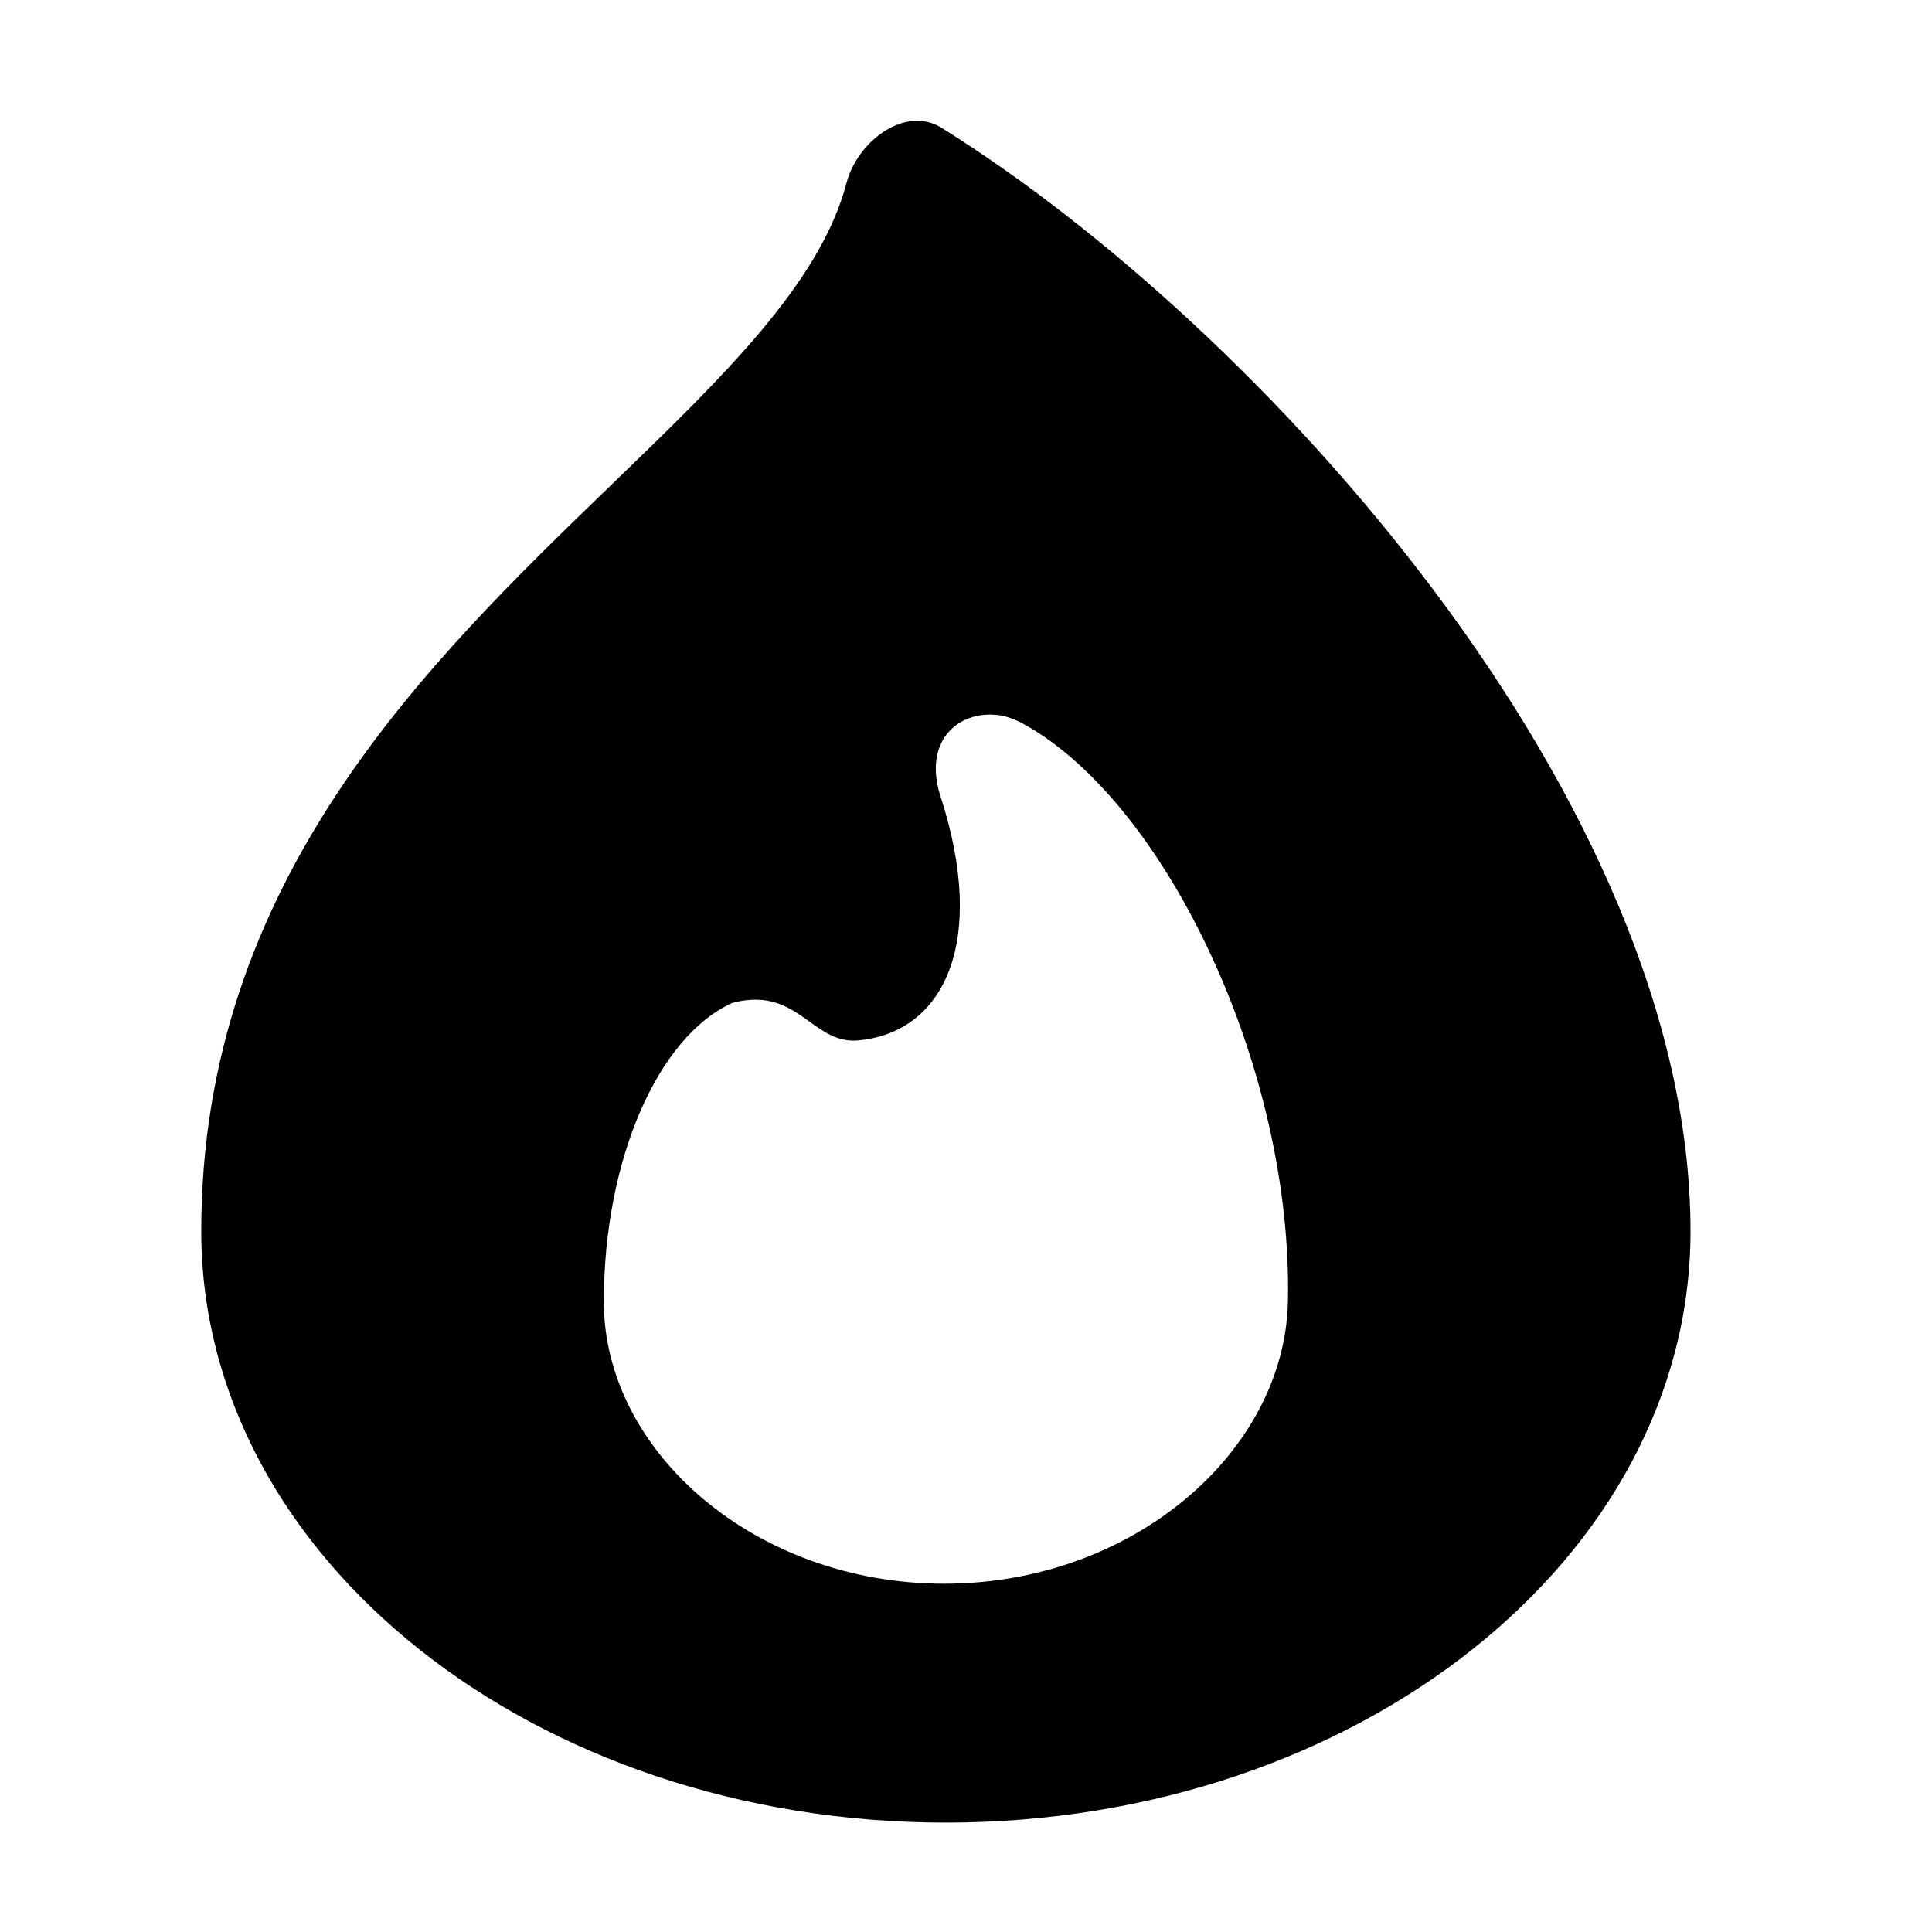
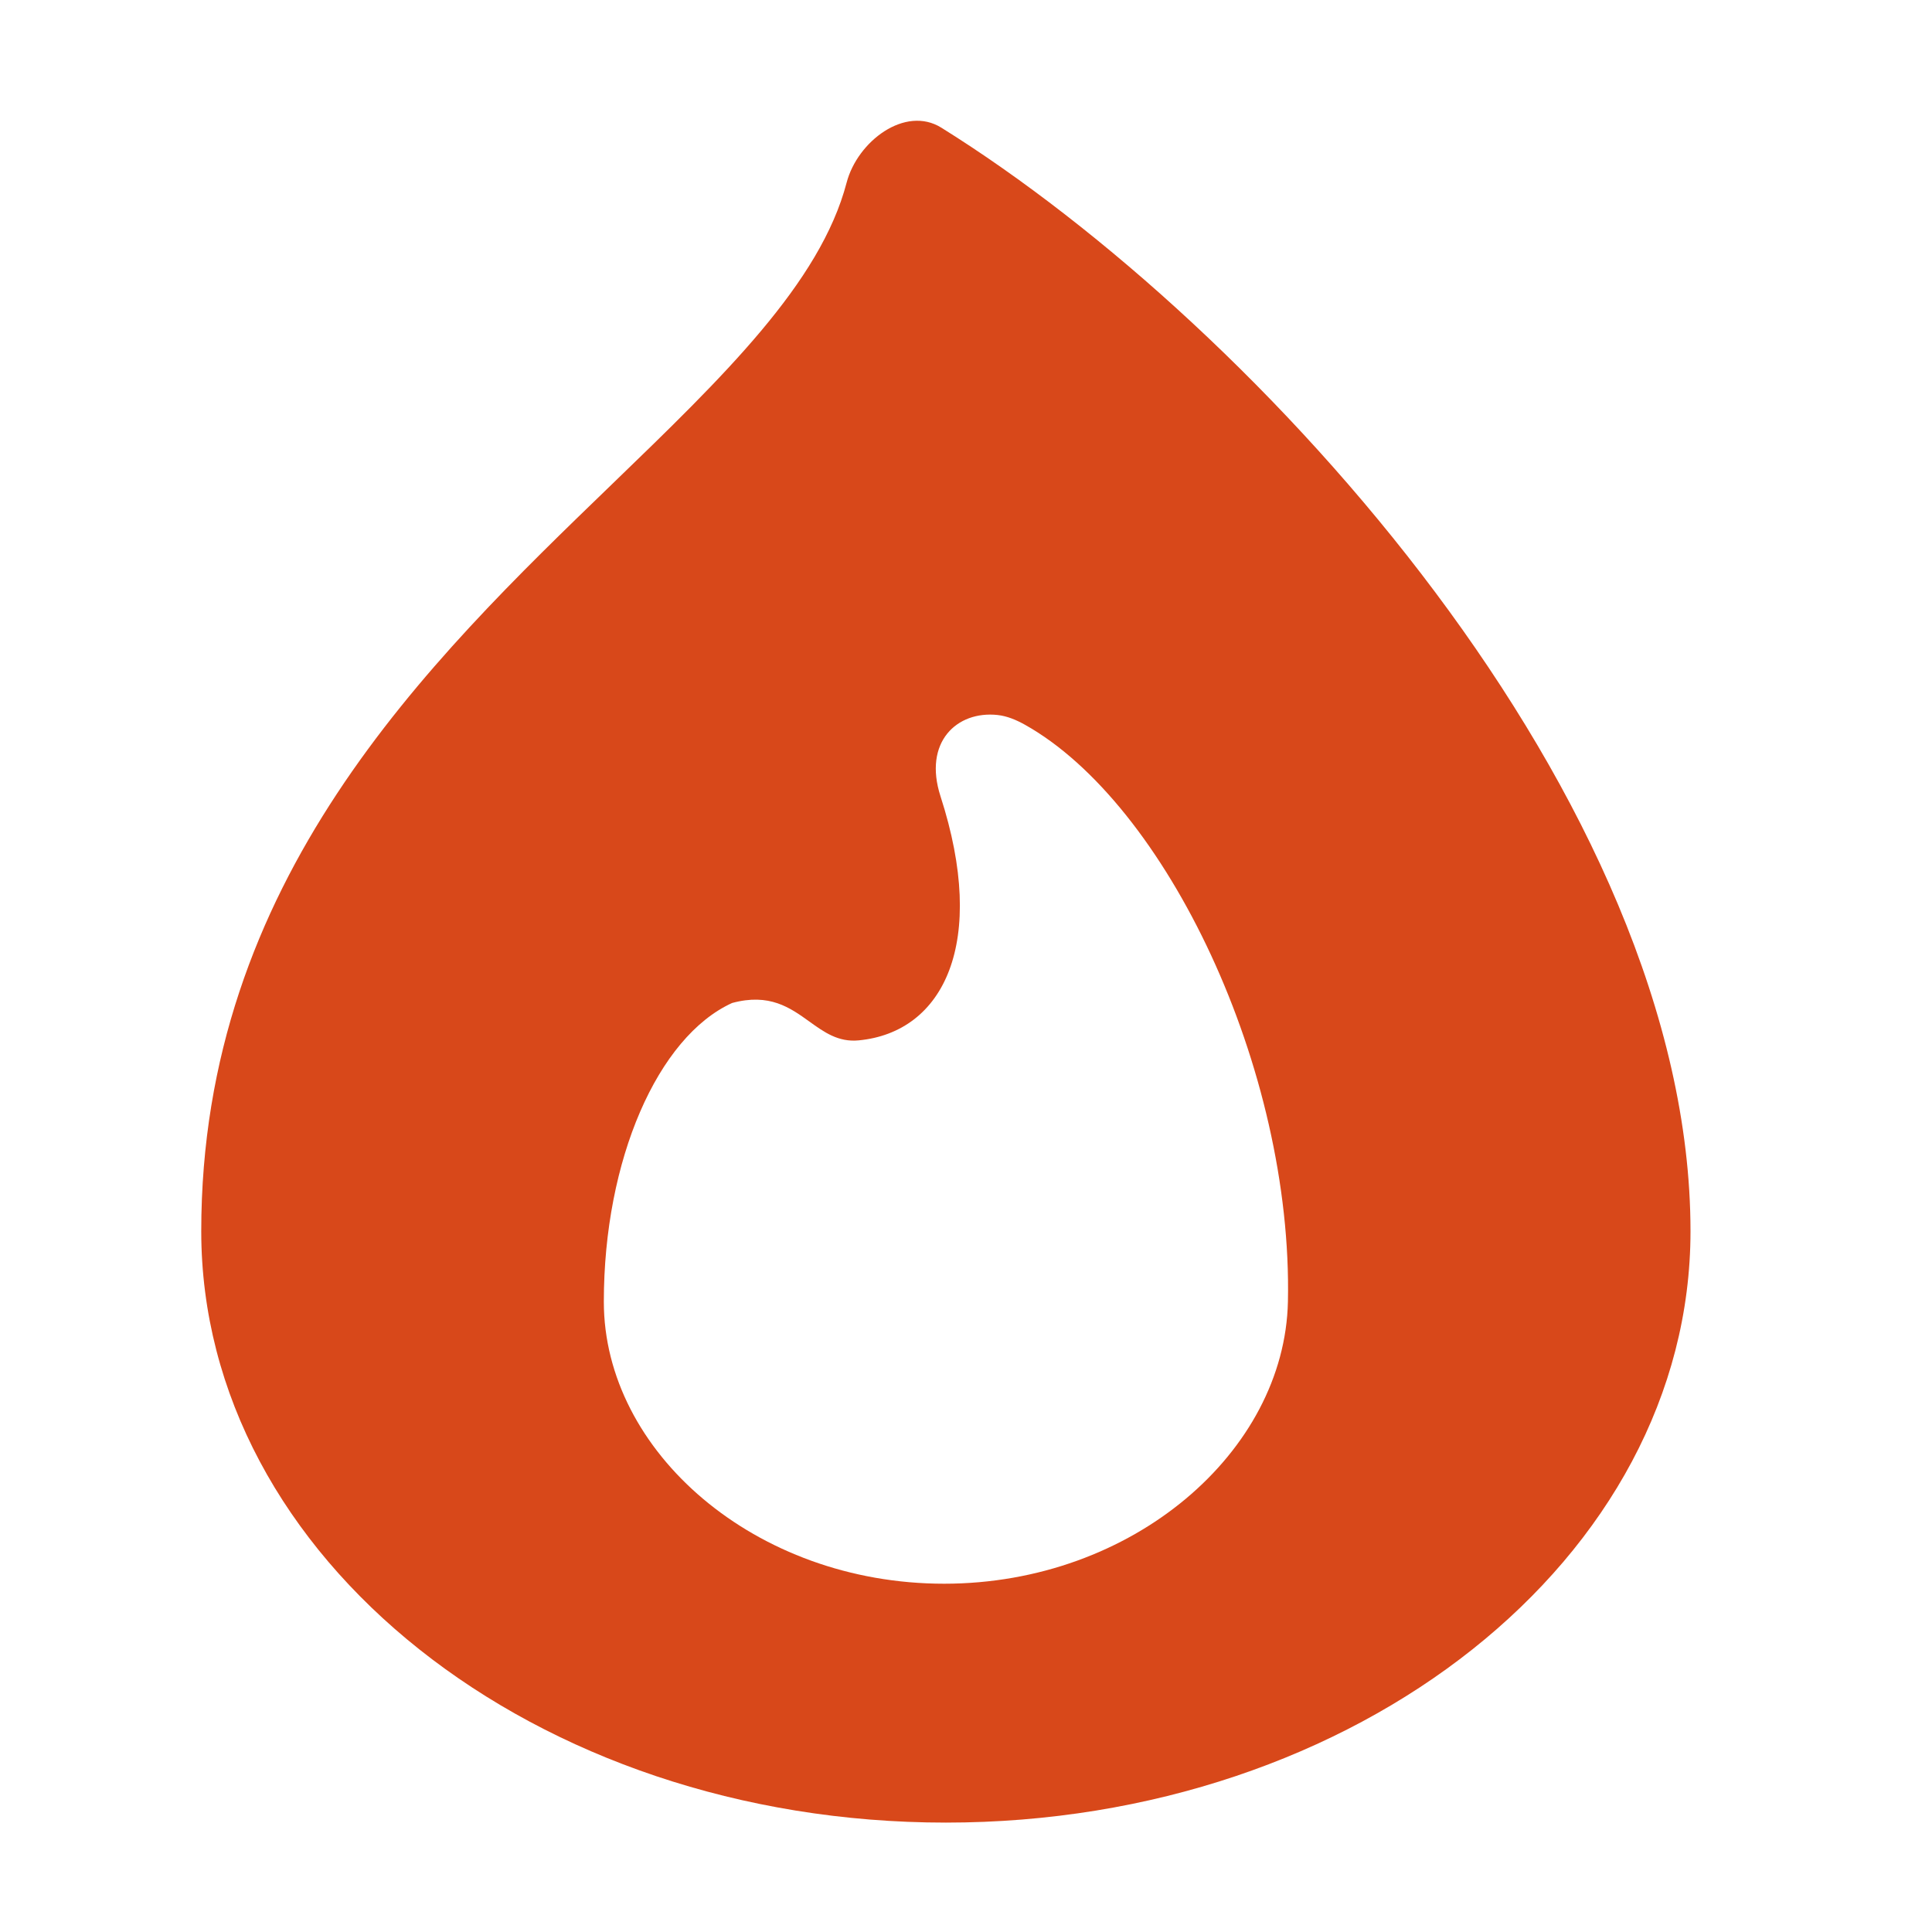
<svg xmlns="http://www.w3.org/2000/svg" width="48" height="48" viewBox="0 0 48 48" fill="none">
-   <path fill-rule="evenodd" clip-rule="evenodd" d="M23.5 45.282C33.717 45.282 42 38.704 42 30.589C42 19.887 31.292 8.097 23.387 3.172C22.487 2.612 21.302 3.512 21.034 4.538C20.38 7.032 17.97 9.359 15.209 12.026C10.594 16.483 5 21.886 5 30.589C5 38.704 13.283 45.282 23.5 45.282ZM23.456 39.347C28.149 39.347 31.918 36.063 31.998 32.341C32.121 26.555 28.971 19.964 25.459 18.003C25.248 17.886 25.023 17.79 24.784 17.764C23.775 17.655 22.931 18.435 23.367 19.785C24.541 23.414 23.452 25.646 21.331 25.848C20.827 25.896 20.477 25.645 20.11 25.381C19.629 25.035 19.117 24.668 18.189 24.919C16.343 25.76 15.002 28.813 15.002 32.341C15.002 36.063 18.763 39.347 23.456 39.347Z" fill="black" />
+   <path fill-rule="evenodd" clip-rule="evenodd" d="M23.5 45.282C33.717 45.282 42 38.704 42 30.589C42 19.887 31.292 8.097 23.387 3.172C22.487 2.612 21.302 3.512 21.034 4.538C20.38 7.032 17.97 9.359 15.209 12.026C10.594 16.483 5 21.886 5 30.589C5 38.704 13.283 45.282 23.5 45.282ZM23.456 39.347C28.149 39.347 31.918 36.063 31.998 32.341C32.121 26.555 28.971 19.964 25.459 18.003C25.248 17.886 25.023 17.79 24.784 17.764C23.775 17.655 22.931 18.435 23.367 19.785C24.541 23.414 23.452 25.646 21.331 25.848C20.827 25.896 20.477 25.645 20.11 25.381C19.629 25.035 19.117 24.668 18.189 24.919C16.343 25.76 15.002 28.813 15.002 32.341C15.002 36.063 18.763 39.347 23.456 39.347Z" fill="#D8481A" />
</svg>
